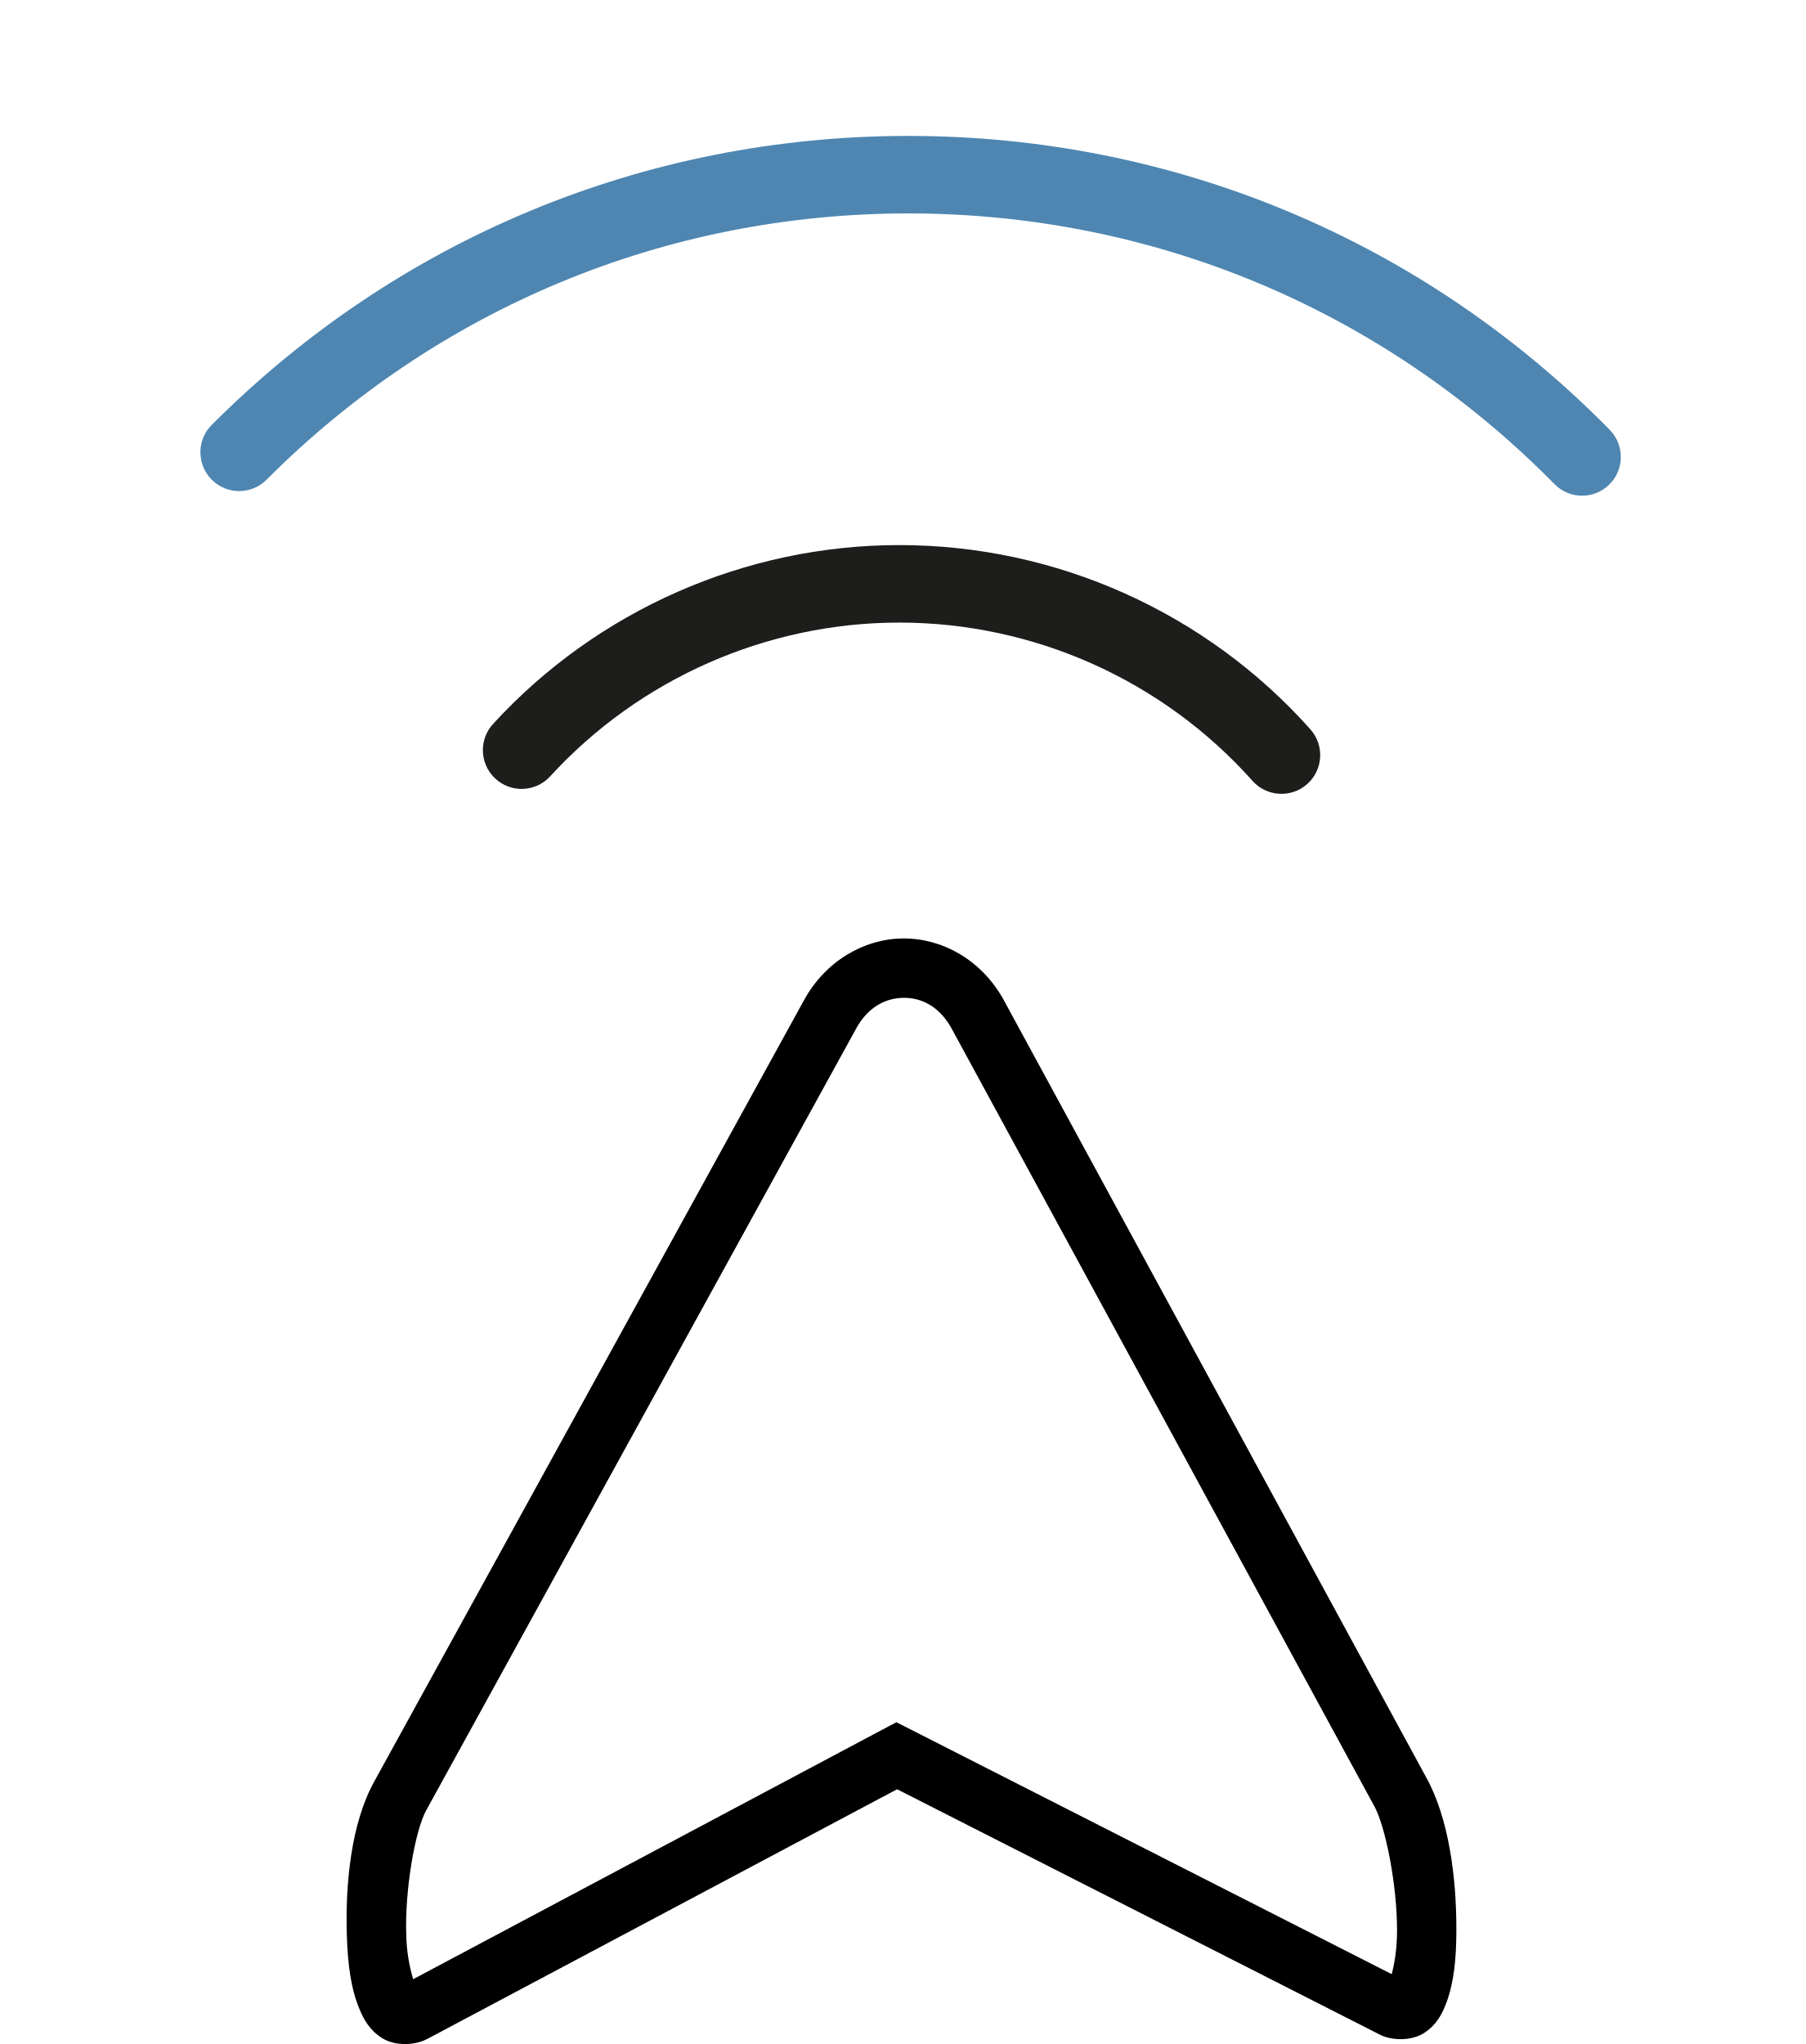
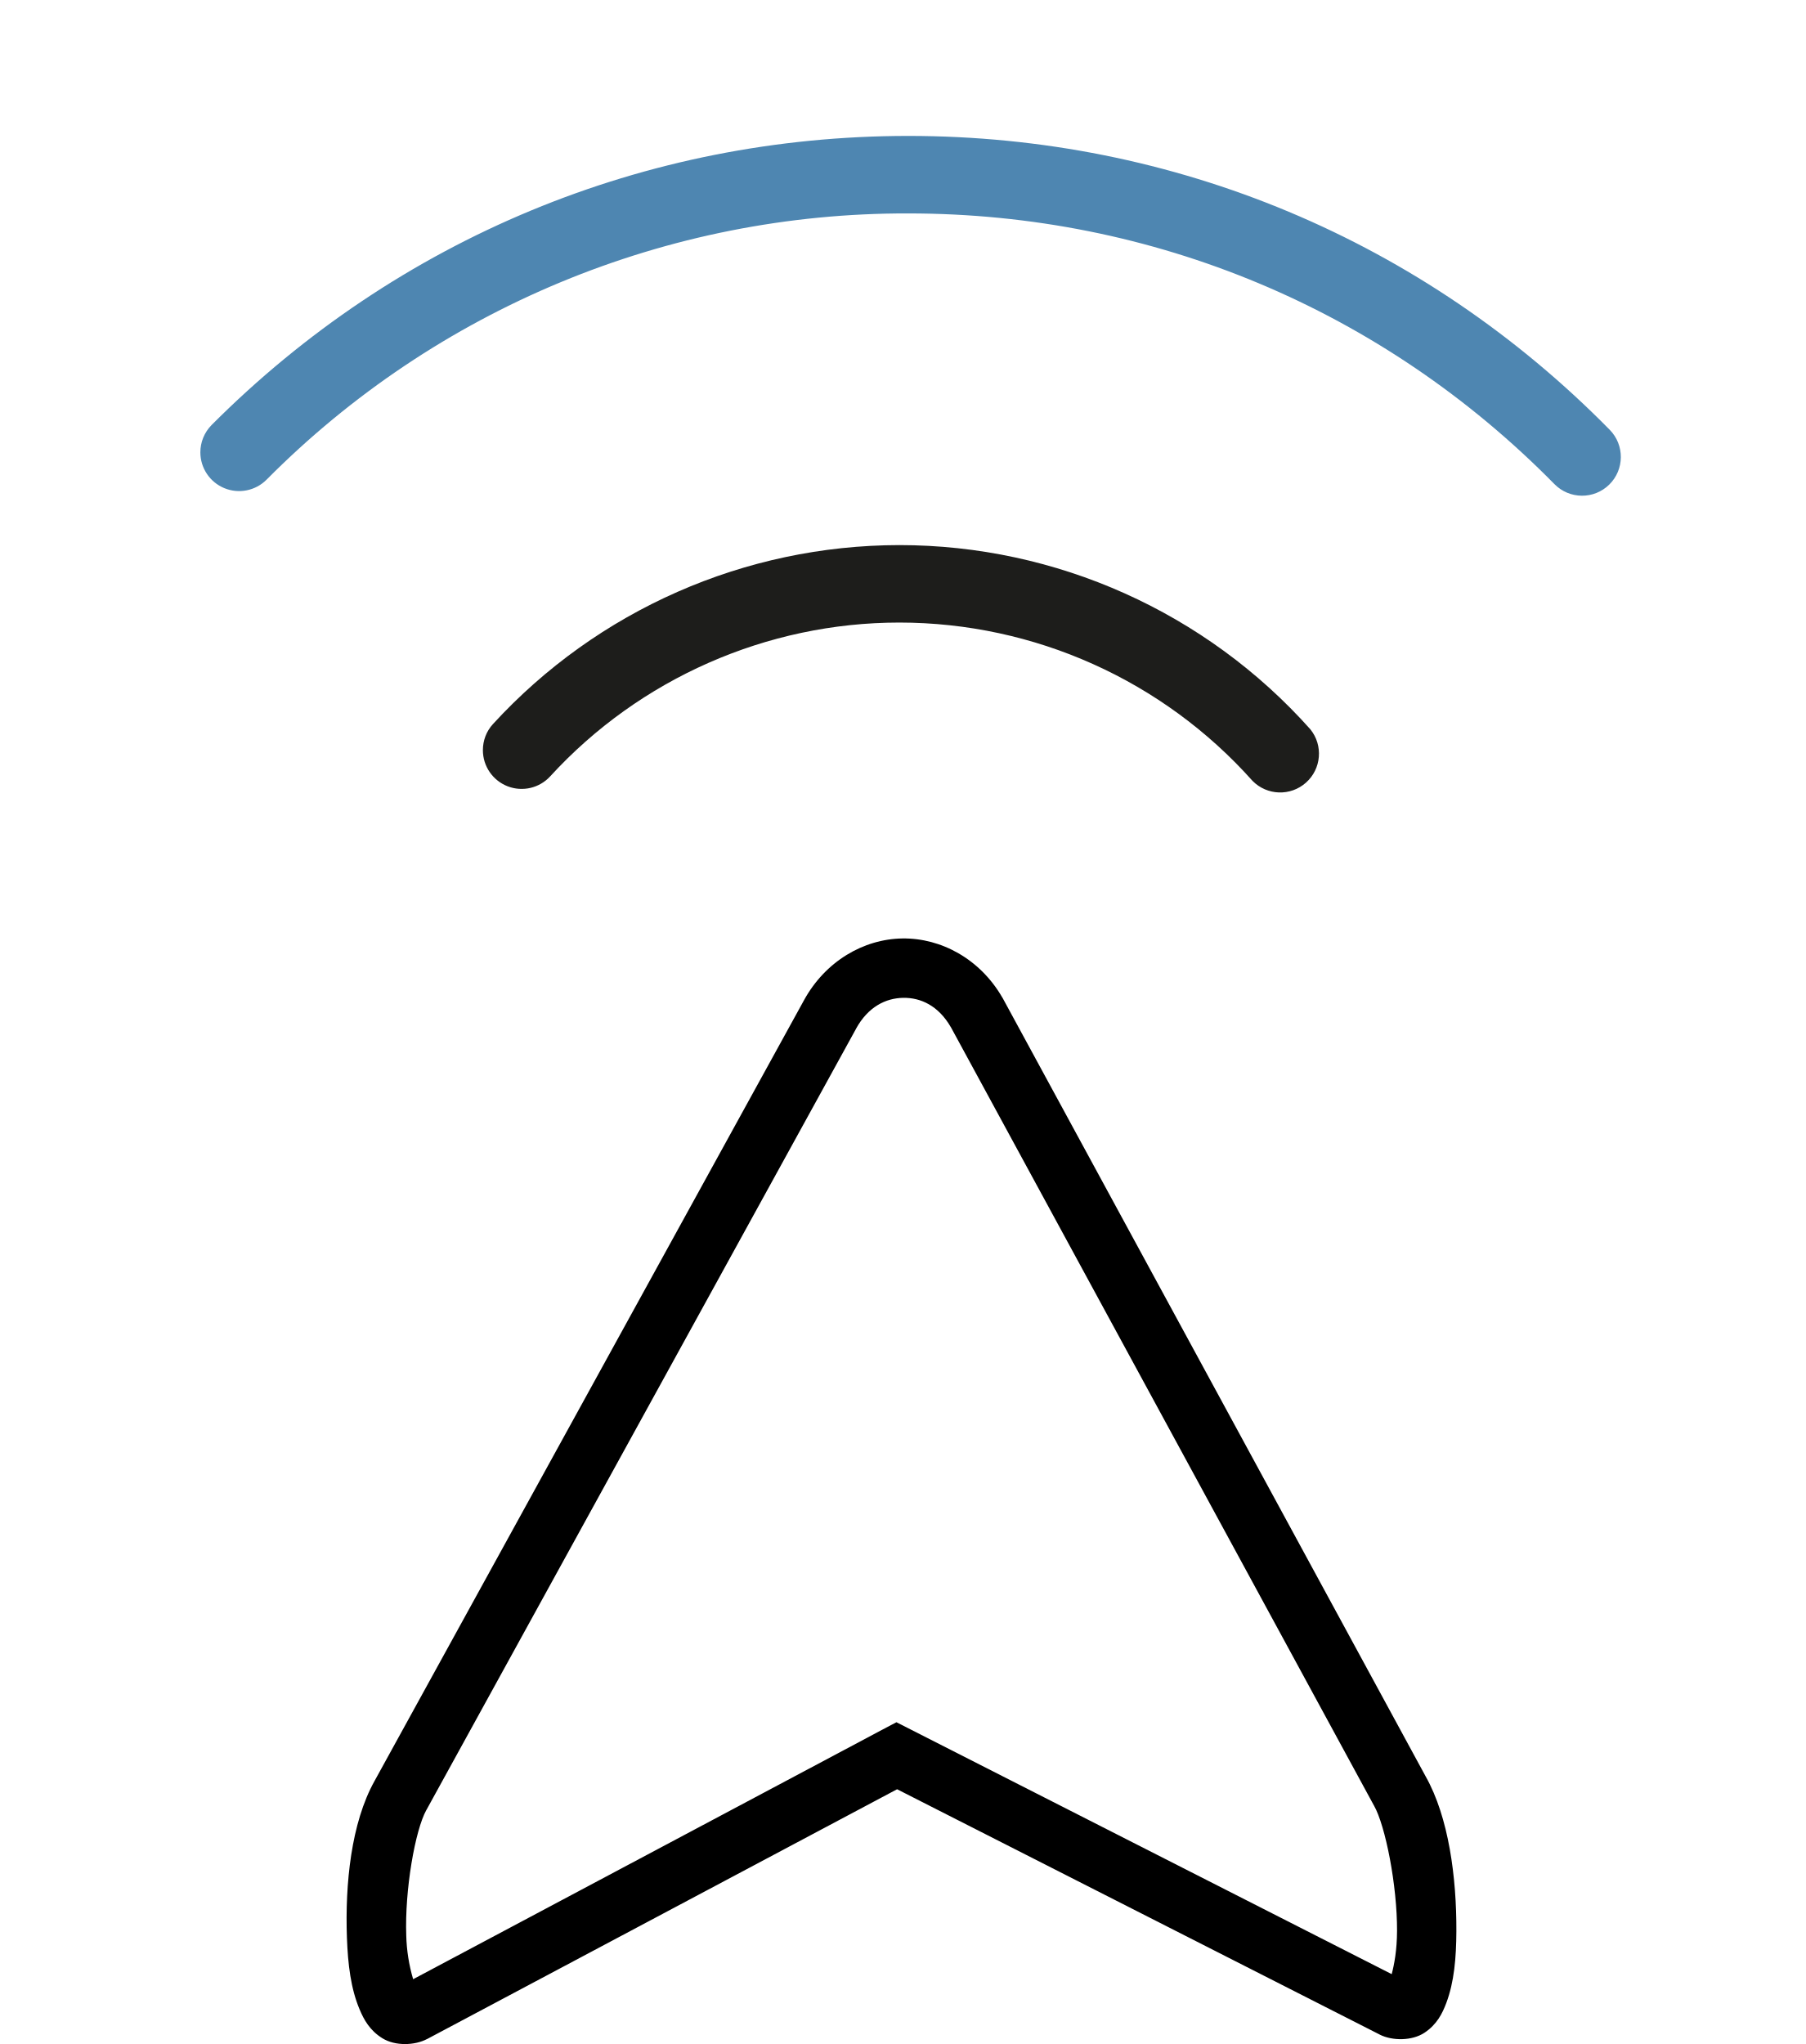
- <svg xmlns="http://www.w3.org/2000/svg" width="45.616" height="51.639" version="1.1" id="svg5920">
-   <defs id="defs5924" />
-   <path d="M22.799 23.709c-.98.014-1.946.575-2.486 1.56L9.46 44.999c-.588 1.056-.744 2.595-.695 3.953.024.68.099 1.289.32 1.813.11.262.258.533.578.73.32.198.813.184 1.127.018h.002l11.873-6.31L34.857 51.4l.002.002c.317.16.816.161 1.131-.048.315-.21.45-.486.55-.75.199-.53.252-1.137.255-1.815.006-1.354-.193-2.88-.777-3.912l-10.69-19.67-.006-.008c-.56-.97-1.544-1.504-2.523-1.49zm.021 1.5c.443-.007.89.2 1.201.738l.002.002L34.71 45.61l.004.006c.288.508.587 2.017.582 3.168-.002.486-.07.842-.135 1.09L22.648 43.51l-.343.181-11.867 6.311a4.27 4.27 0 0 1-.174-1.103c-.041-1.148.223-2.66.508-3.172l.002-.002 10.853-19.733v-.002c.304-.554.75-.774 1.193-.781z" id="path5914">
-     <animate dur="5s" values="#000000; #4e86b1; #d7d7d7; #000000" keyTimes="0; 0.5; 0.7; 1" attributeName="fill" repeatCount="indefinite" />
+ <svg xmlns="http://www.w3.org/2000/svg" width="45.616" height="51.639">
+   <path d="M22.799 23.709c-.98.014-1.946.575-2.486 1.56L9.46 44.999c-.588 1.056-.744 2.595-.695 3.953.024.68.099 1.289.32 1.813.11.262.258.533.578.73.32.198.813.184 1.127.018h.002l11.873-6.31L34.857 51.4l.002.002c.317.16.816.161 1.131-.048.315-.21.45-.486.55-.75.199-.53.252-1.137.255-1.815.006-1.354-.193-2.88-.777-3.912l-10.69-19.67-.006-.008c-.56-.97-1.544-1.504-2.523-1.49zm.021 1.5c.443-.007.89.2 1.201.738l.002.002L34.71 45.61l.004.006c.288.508.587 2.017.582 3.168-.002.486-.07.842-.135 1.09L22.648 43.51l-.343.181-11.867 6.311a4.27 4.27 0 0 1-.174-1.103c-.041-1.148.223-2.66.508-3.172l.002-.002 10.853-19.733v-.002c.304-.554.75-.774 1.193-.781z">
+     <animate dur="4s" values="#000000; #4e86b1; #d7d7d7; #000000" keyTimes="0; 0.5; 0.7; 1" attributeName="fill" repeatCount="indefinite" />
  </path>
-   <g transform="matrix(0,0.2447347,-0.2447347,0,93.99717,-67.62074)" id="g4001">
-     <path style="fill:#1d1d1b" d="m 353.739,334.23 c -0.965,0 -1.933,-0.347 -2.7,-1.05 -11.737,-10.747 -18.469,-26.034 -18.469,-41.94 0,-16.196 6.932,-31.664 19.019,-42.437 1.649,-1.469 4.177,-1.325 5.648,0.325 1.47,1.649 1.324,4.178 -0.325,5.648 -10.386,9.256 -16.342,22.546 -16.342,36.464 0,13.668 5.785,26.805 15.872,36.04 1.629,1.492 1.741,4.022 0.249,5.651 -0.79,0.862 -1.869,1.299 -2.952,1.299 z" id="path3999" />
-   </g>
-   <path id="path4007-3" d="m 5.062,11.427 c 0,-0.25 0.095,-0.5 0.286,-0.691 C 10.046,6.027 16.296,3.434 22.948,3.434 c 6.718,0 13.011,2.637 17.721,7.424 0.379,0.385 0.374,1.005 -0.011,1.384 -0.385,0.379 -1.005,0.374 -1.384,-0.011 C 34.934,7.821 29.136,5.392 22.948,5.392 c -6.127,0 -11.885,2.389 -16.213,6.727 -0.382,0.383 -1.002,0.384 -1.384,0.001 -0.192,-0.191 -0.287,-0.442 -0.287,-0.693 z" style="fill:#4e86b1;fill-opacity:1;stroke-width:0.245" />
+   <path d="M12.2 18.951c0-.236.084-.473.256-.66a13.951 13.951 0 0 1 10.265-4.52c3.963 0 7.749 1.696 10.385 4.654a.98.98 0 0 1-1.461 1.303 11.964 11.964 0 0 0-8.924-4c-3.345 0-6.56 1.416-8.82 3.885a.979.979 0 0 1-1.701-.662z" fill="#1d1d1b">
+     <animate dur="6s" values="#000000; #4e86b1; #d7d7d7; #000000" keyTimes="0; 0.5; 0.7; 1" attributeName="fill" repeatCount="indefinite" />
+   </path>
+   <path d="M5.062 11.427c0-.25.096-.5.286-.692 4.698-4.708 10.948-7.301 17.6-7.301 6.717 0 13.01 2.636 17.721 7.424a.979.979 0 1 1-1.396 1.373c-4.339-4.41-10.137-6.839-16.325-6.839a22.752 22.752 0 0 0-16.214 6.727.979.979 0 0 1-1.672-.692z" fill="#4e86b1">
+     <animate dur="8s" values="#000000; #4e86b1; #d7d7d7; #000000" keyTimes="0; 0.5; 0.7; 1" attributeName="fill" repeatCount="indefinite" />
+   </path>
</svg>
